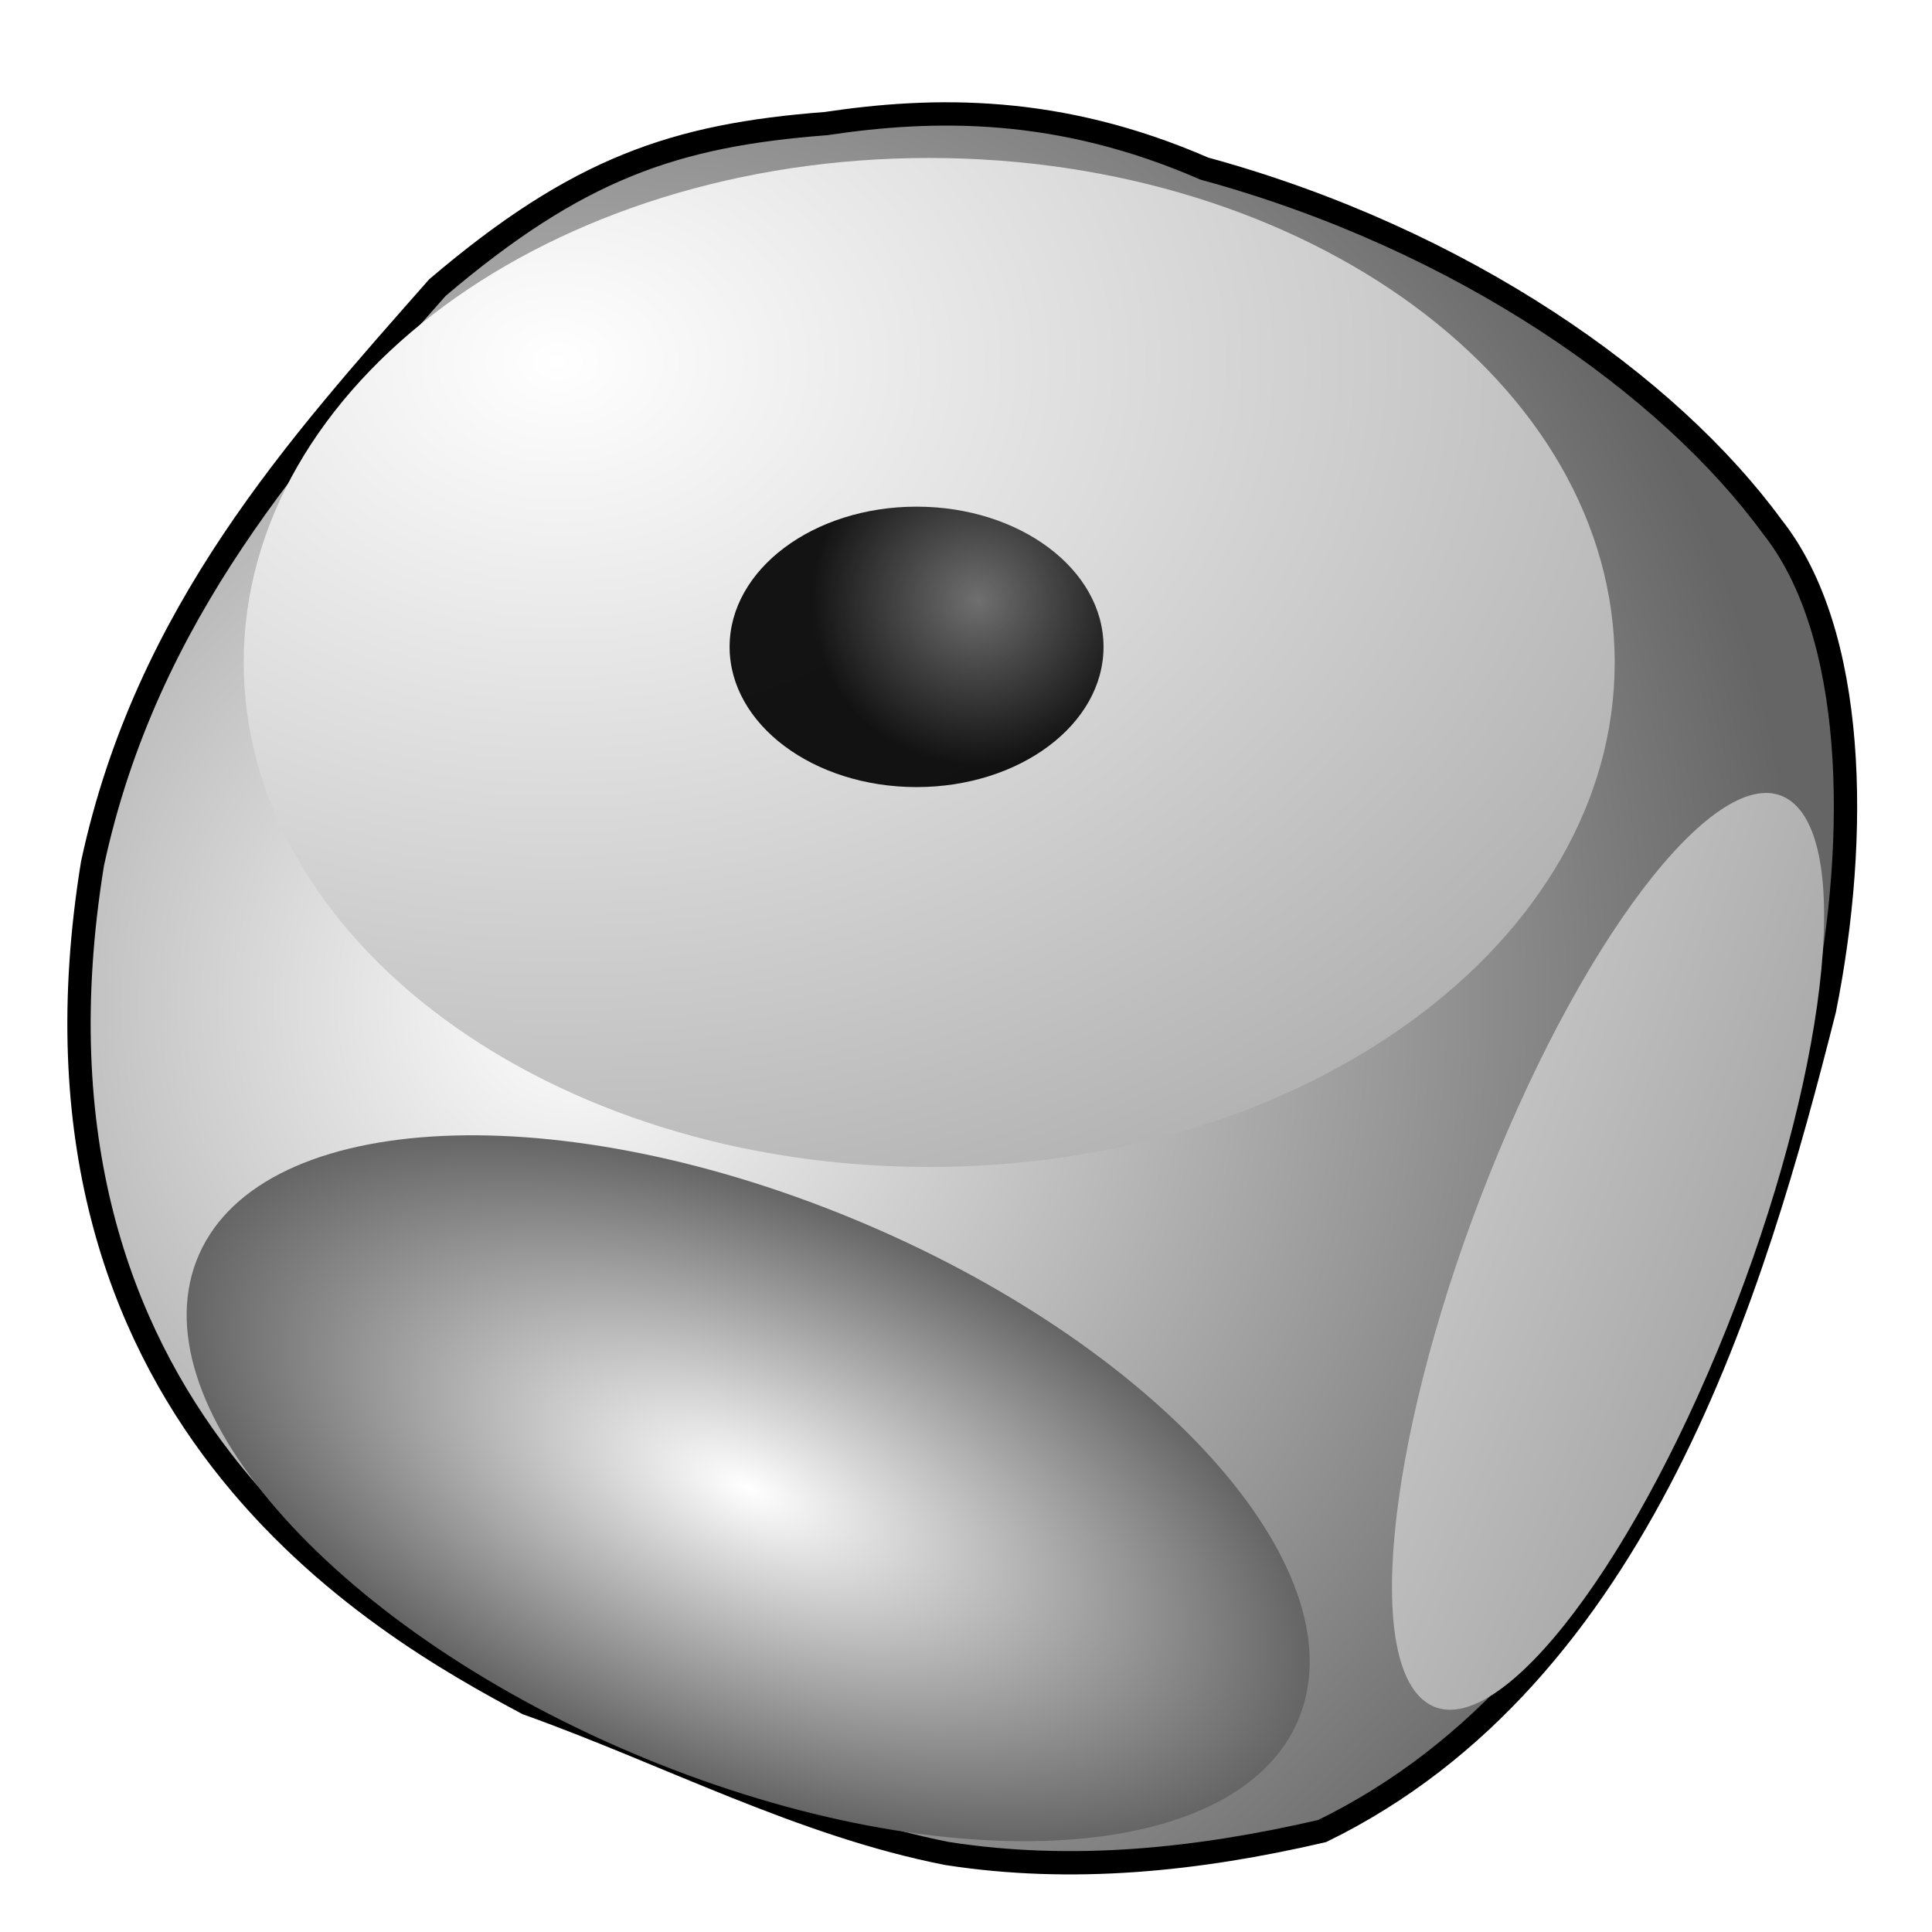
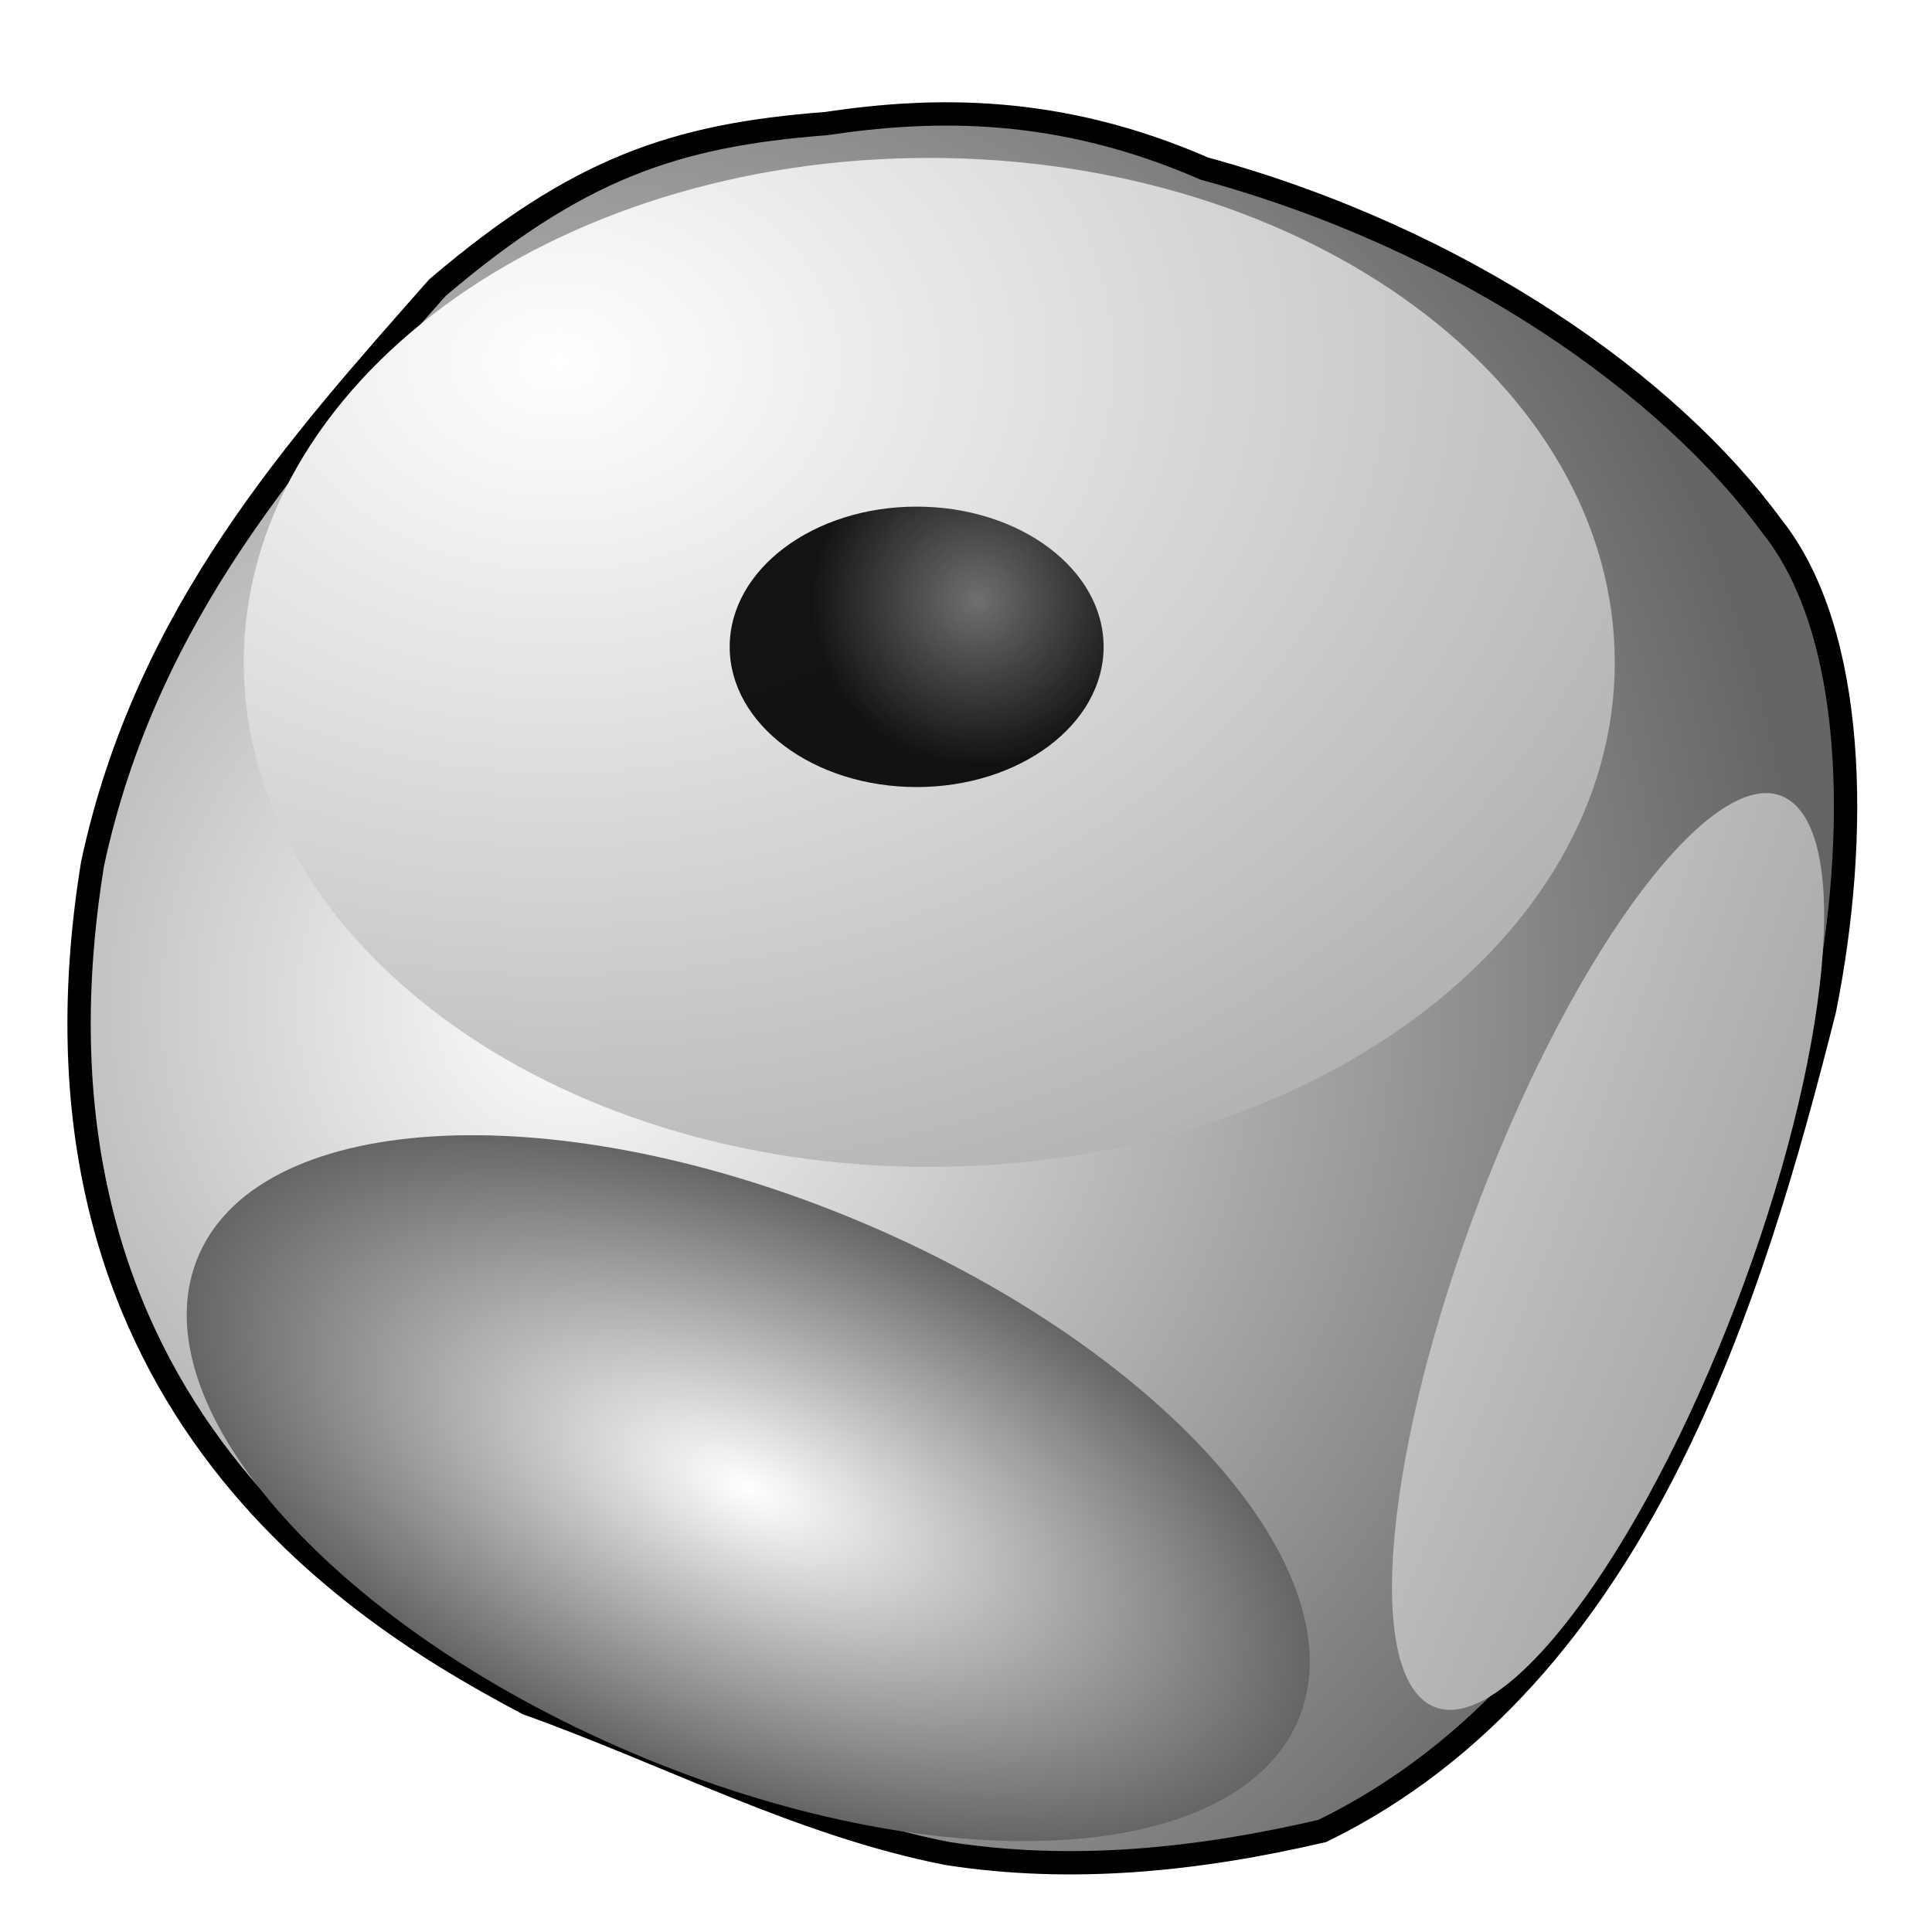
- <svg xmlns="http://www.w3.org/2000/svg" xmlns:xlink="http://www.w3.org/1999/xlink" id="svg559" height="80" width="80" version="1.0" y="0" x="0">
+ <svg xmlns="http://www.w3.org/2000/svg" xmlns:xlink="http://www.w3.org/1999/xlink" version="1.0" x="0" y="0" width="80" height="80" id="svg559">
  <defs id="defs561">
+     <linearGradient id="linearGradient8310">
+       <stop id="stop8312" offset="0" style="stop-color:#ffffff;stop-opacity:1;" />
+       <stop id="stop8314" offset="1" style="stop-color:#656566;stop-opacity:1;" />
+     </linearGradient>
    <linearGradient id="linearGradient579">
-       <stop id="stop580" stop-color="#fff" offset="0" />
-       <stop id="stop581" stop-color="#656566" offset="1" />
+       <stop style="stop-color:#ffffff;stop-opacity:1;" offset="0" id="stop580" />
+       <stop style="stop-color:#656566;stop-opacity:1;" offset="1" id="stop581" />
    </linearGradient>
-     <radialGradient id="radialGradient568" xlink:href="#linearGradient579" cy=".508" cx=".277" r=".704" />
-     <radialGradient id="radialGradient570" xlink:href="#linearGradient579" cy=".203" cx=".229" r="1.809" />
-     <radialGradient id="radialGradient572" xlink:href="#linearGradient579" gradientUnits="userSpaceOnUse" cy="182.08" cx="367.49" gradientTransform="matrix(1 0 0 .47222 0 96.095)" r="60.135" />
-     <radialGradient id="radialGradient574" cy="-2.547" cx=".232" r="6.407">
-       <stop id="stop8312" stop-color="#fff" offset="0" />
-       <stop id="stop8314" stop-color="#656566" offset="1" />
-     </radialGradient>
-     <radialGradient id="radialGradient3699" gradientUnits="userSpaceOnUse" cy="105.99" cx="379.78" gradientTransform="matrix(.89104 -.0050939 .0047198 .93941 40.756 8.2261)" r="16.704">
-       <stop id="stop3695" stop-opacity=".5" offset="0" />
-       <stop id="stop3697" stop-opacity=".917" offset="1" />
-     </radialGradient>
+     <linearGradient id="linearGradient564">
+       <stop style="stop-color:#f07f7d;stop-opacity:1;" offset="0" id="stop565" />
+       <stop style="stop-color:#620000;stop-opacity:1;" offset="1" id="stop566" />
+     </linearGradient>
+     <linearGradient x1="0.302" y1="0.617" x2="0.888" y2="0.602" id="linearGradient567" xlink:href="#linearGradient579" />
+     <linearGradient id="linearGradient3693">
+       <stop style="stop-color:black;stop-opacity:0.5;" offset="0" id="stop3695" />
+       <stop style="stop-color:black;stop-opacity:0.917;" offset="1" id="stop3697" />
+     </linearGradient>
+     <radialGradient cx="0.277" cy="0.508" r="0.704" fx="0.277" fy="0.508" id="radialGradient568" xlink:href="#linearGradient579" />
+     <radialGradient cx="0.229" cy="0.203" r="1.809" fx="0.229" fy="0.203" id="radialGradient570" xlink:href="#linearGradient579" />
+     <radialGradient cx="367.492" cy="182.075" r="60.135" fx="367.492" fy="182.075" id="radialGradient572" xlink:href="#linearGradient579" gradientTransform="matrix(1,0,0,0.472222,0,96.09531)" gradientUnits="userSpaceOnUse" />
+     <radialGradient cx="0.232" cy="-2.547" r="6.407" fx="0.232" fy="-2.547" id="radialGradient574" xlink:href="#linearGradient8310" />
+     <radialGradient cx="0.678" cy="0.328" r="0.743" fx="0.678" fy="0.328" id="radialGradient582" xlink:href="#linearGradient579" />
+     <radialGradient xlink:href="#linearGradient3693" id="radialGradient3699" cx="379.776" cy="105.994" fx="379.776" fy="105.994" r="16.704" gradientTransform="matrix(0.891044,-5.093904e-3,4.719789e-3,0.939406,40.75568,8.226063)" gradientUnits="userSpaceOnUse" />
  </defs>
  <g id="g588">
-     <path id="path572" d="m360.47 51.125c-16.19 1.24-26.61 4.791-41.65 17.585-14.93 16.948-31.2 34.85-36.98 61.77-9.57 58.93 30.96 81.67 46.63 90.04 15 5.36 29.43 13.03 45.01 16.08 13.4 2.08 26.8 0.7 40.2-2.41 34.13-16.65 46.3-58.13 53.86-88.06 3.73-18.58 3.45-40.42-5.63-51.821-11.04-15.098-33.07-30.773-60.87-38.361-15.61-6.807-28.98-6.556-40.57-4.823z" transform="matrix(.38621 0 0 .38621 -105.02 -14.627)" stroke="#000" stroke-width="2.5" fill="url(#radialGradient568)" />
-     <ellipse id="path569" fill-rule="evenodd" rx="65.146" ry="46.772" transform="matrix(.43572 0 0 .44664 -21.932 -18.827)" cy="103.57" cx="138.64" fill="url(#radialGradient570)" />
-     <ellipse id="path571" fill-rule="evenodd" rx="60.135" ry="28.397" transform="matrix(.37994 .15658 -.15114 .39361 -81.124 -67.585)" cy="182.08" cx="367.49" fill="url(#radialGradient572)" />
-     <ellipse id="path573" fill-rule="evenodd" rx="60.135" ry="21.715" transform="matrix(.12826 -.30808 .20865 .18938 -34.502 164.28)" cy="188.76" cx="481.08" fill="url(#radialGradient574)" />
-     <ellipse id="path575" fill-rule="evenodd" rx="16.704" ry="13.363" transform="matrix(.46346 0 0 .43448 -135.46 -21.116)" cy="110.25" cx="374.17" fill="url(#radialGradient3699)" />
+     <path d="M 360.472 51.125 C 344.277 52.365 333.859 55.916 318.819 68.71 C 303.89 85.658 287.618 103.557 281.841 130.484 C 272.27 189.413 312.799 212.153 328.466 220.519 C 343.472 225.878 357.9 233.548 373.484 236.597 C 386.882 238.681 400.28 237.3 413.678 234.185 C 447.808 217.544 459.984 176.062 467.539 146.134 C 471.273 127.553 470.988 105.713 461.911 94.309 C 450.865 79.211 428.842 63.536 401.042 55.948 C 385.435 49.141 372.06 49.392 360.472 51.125 z " style="font-size:12.000;fill:url(#radialGradient568);stroke:black;stroke-width:2.5;" id="path572" transform="matrix(0.386209,0,0,0.386209,-105.017,-14.62676)" />
+     <ellipse cx="138.644" cy="103.566" rx="65.146" ry="46.772" transform="matrix(0.435723,0,0,0.446636,-21.93232,-18.82671)" style="font-size:12.000;fill:url(#radialGradient570);fill-rule:evenodd;" id="path569" />
+     <ellipse cx="367.492" cy="182.075" rx="60.135" ry="28.397" transform="matrix(0.379942,0.156575,-0.151138,0.393608,-81.12441,-67.58463)" style="font-size:12.000;fill:url(#radialGradient572);fill-rule:evenodd;" id="path571" />
+     <ellipse cx="481.08" cy="188.757" rx="60.135" ry="21.715" transform="matrix(0.128262,-0.308075,0.208654,0.189377,-34.50172,164.2841)" style="font-size:12.000;fill:url(#radialGradient574);fill-rule:evenodd;" id="path573" />
+     <ellipse cx="374.173" cy="110.247" rx="16.704" ry="13.363" transform="matrix(0.463455,0,0,0.434484,-135.4559,-21.11629)" style="font-size:12.000;fill:url(#radialGradient3699);fill-rule:evenodd;fill-opacity:1.0;opacity:1" id="path575" />
  </g>
</svg>
